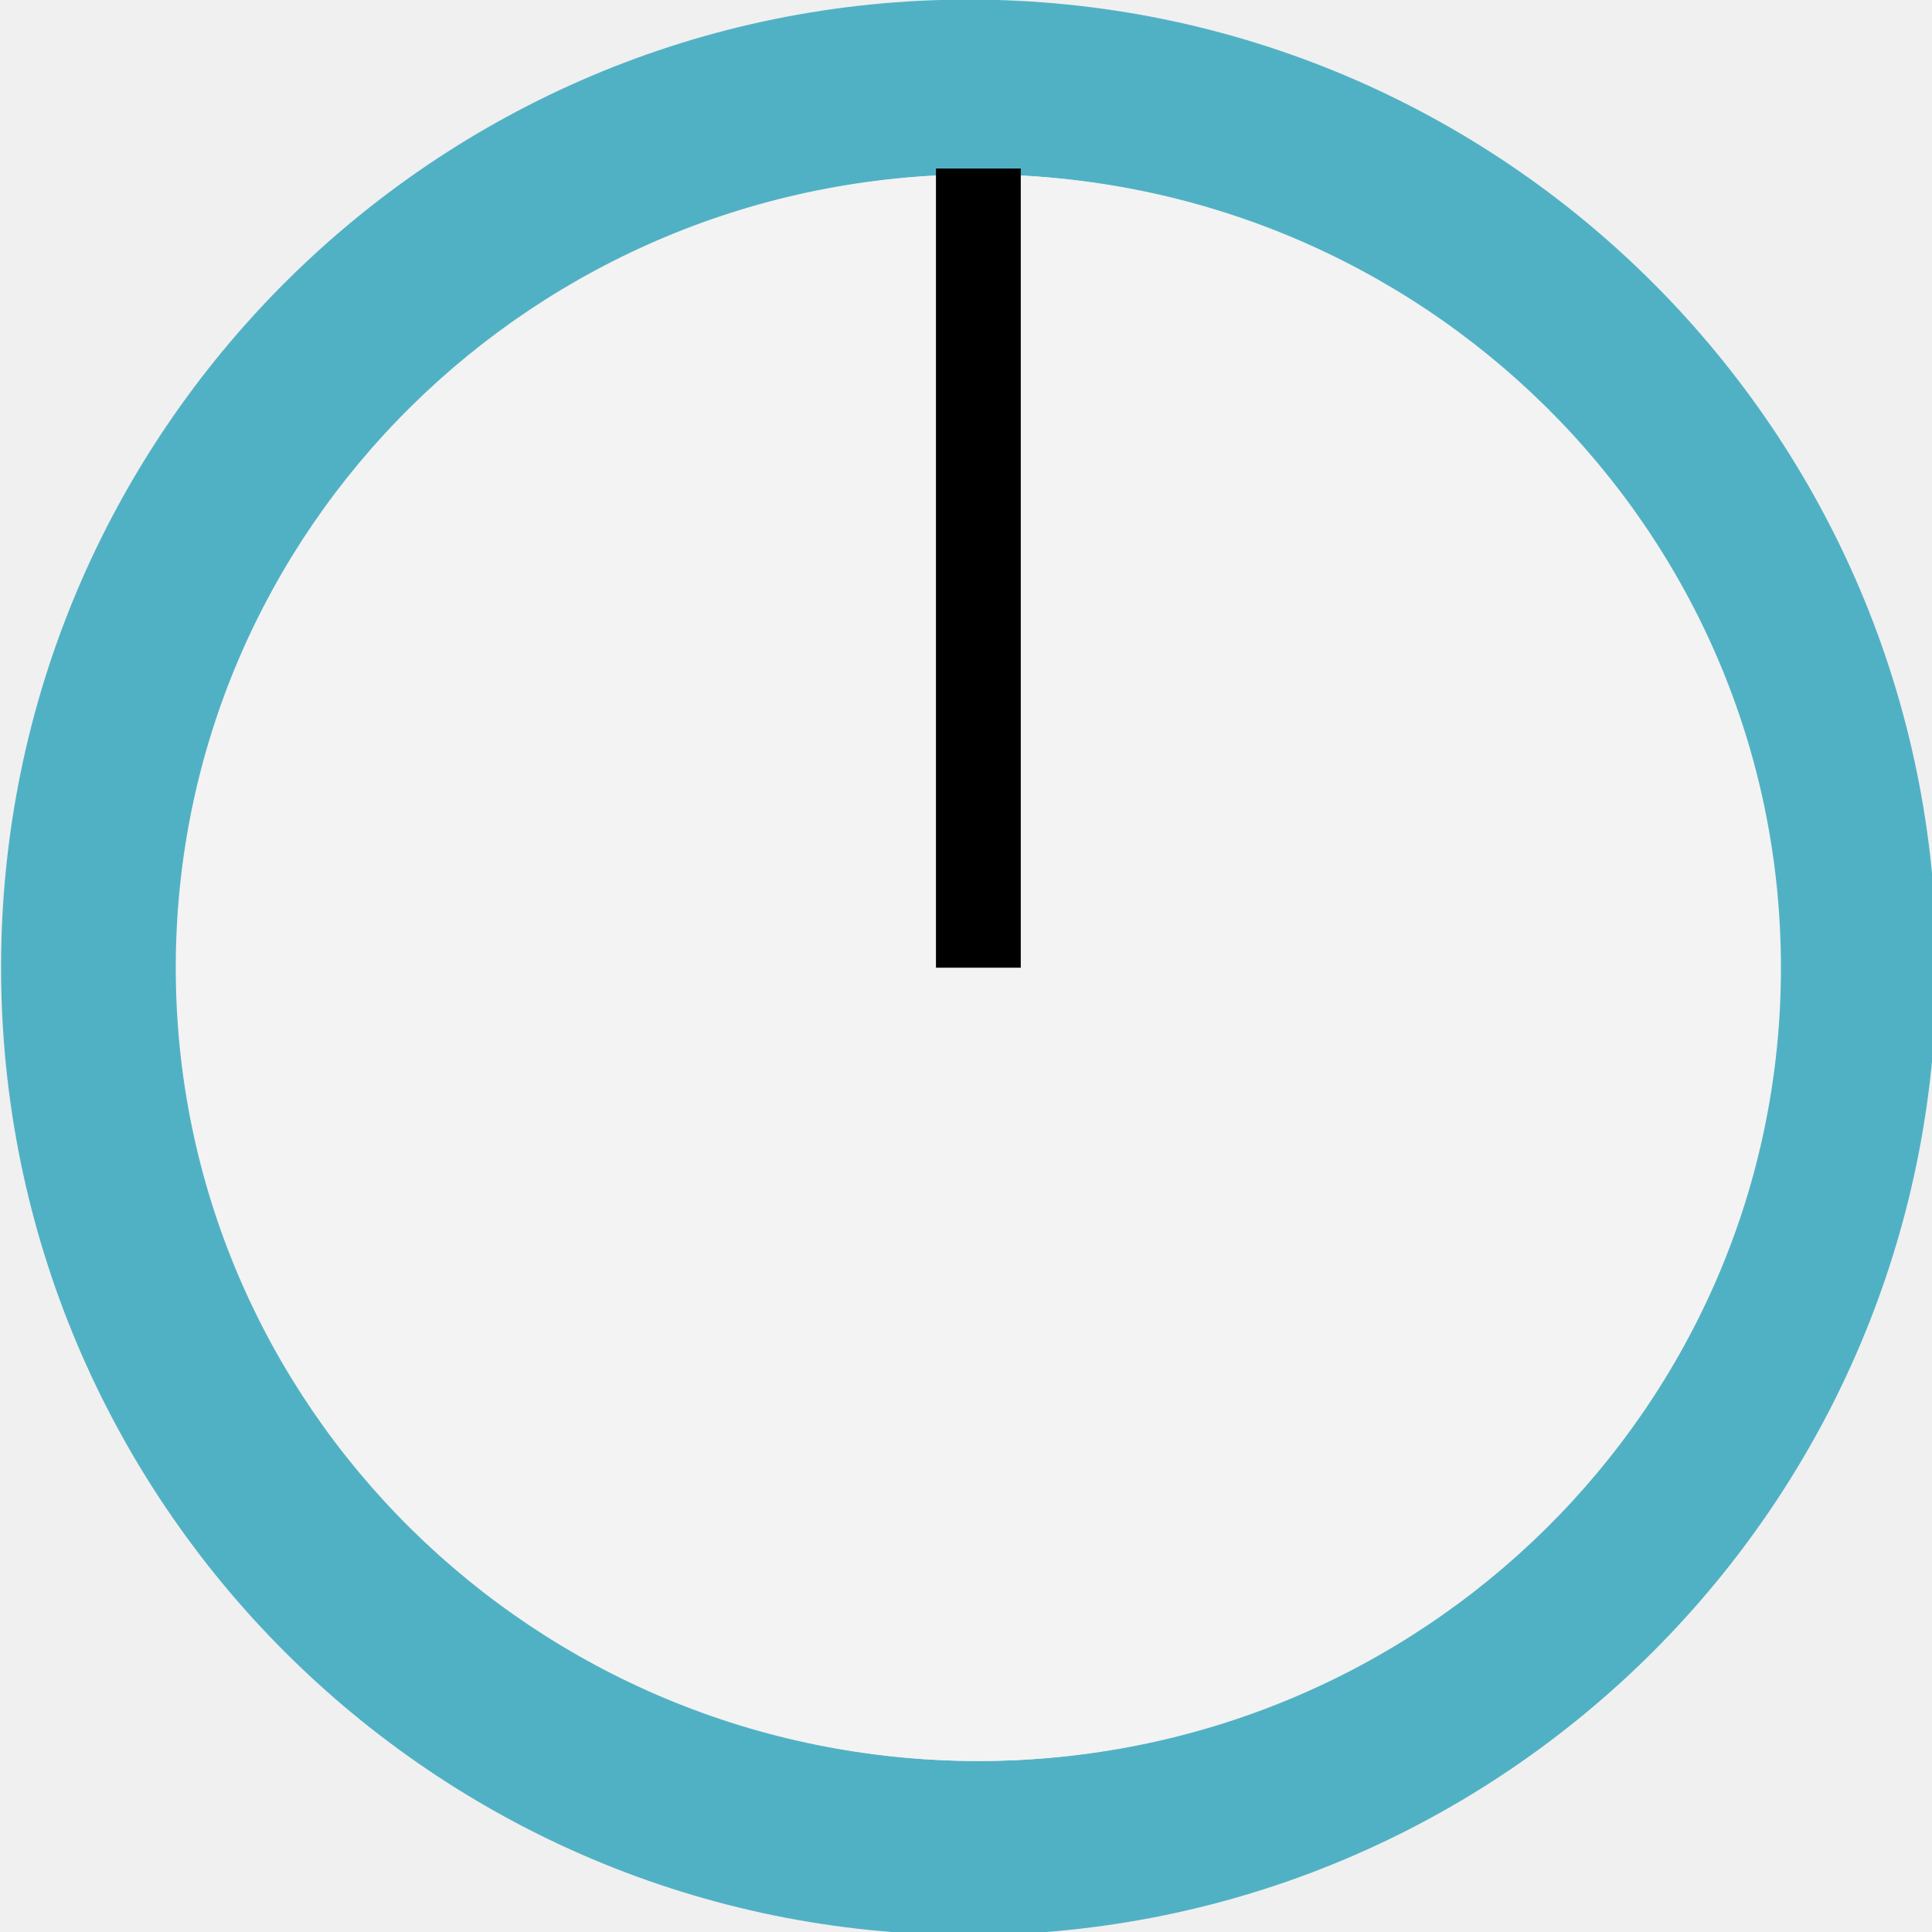
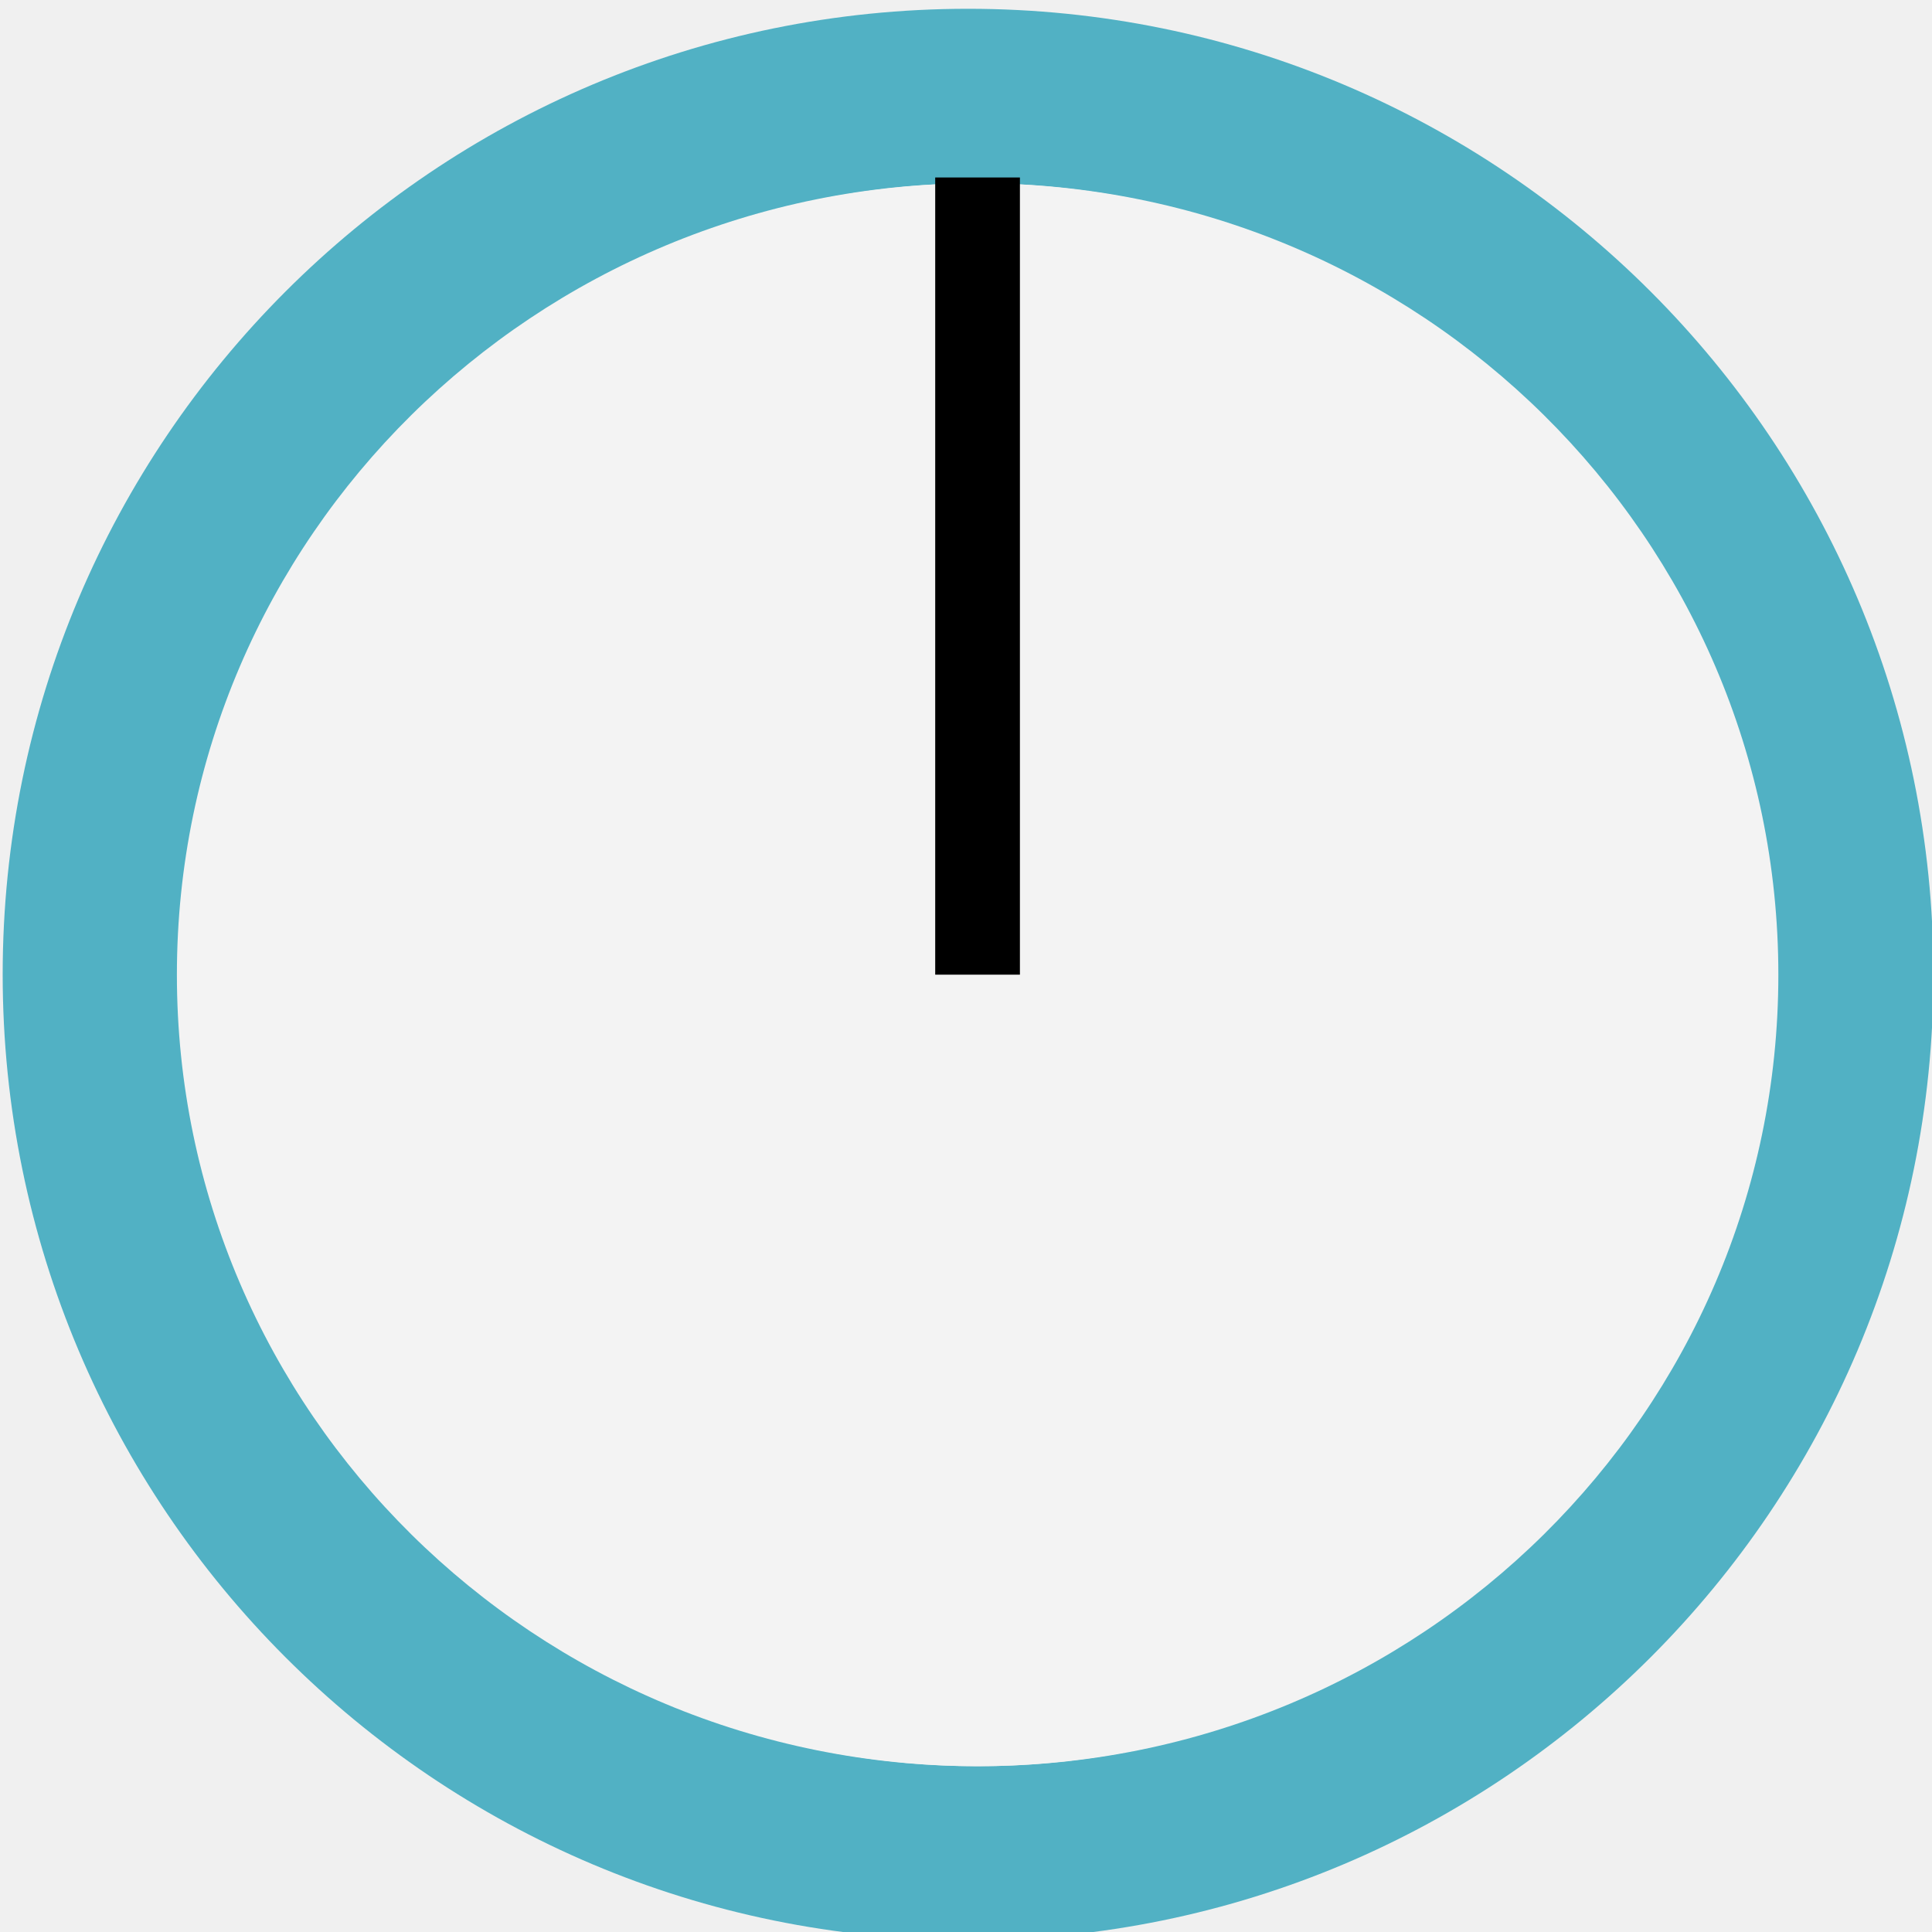
- <svg xmlns="http://www.w3.org/2000/svg" width="20mm" height="20mm" viewBox="0 0 20 20" version="1.1" id="svg16908">
+ <svg xmlns="http://www.w3.org/2000/svg" width="30" height="30" viewBox="0 0 7.937 7.937" version="1.1" id="svg16908">
  <defs id="defs16902">
    <clipPath clipPathUnits="userSpaceOnUse" id="clipPath6367">
      <path d="M 0,3193 H 2089 V 0 H 0 Z" id="path6365" />
    </clipPath>
    <clipPath id="clip89">
      <rect id="rect4864" height="19" width="18" x="0" y="0" />
    </clipPath>
    <clipPath id="clip90">
      <path id="path4861" d="m 0.898,0.129 h 16.25 v 17.883 h -16.25 z m 0,0" />
    </clipPath>
    <mask id="mask44">
      <g transform="matrix(0.2645833,0,0,0.2645833,89.35879,128.5777)" id="g4858" style="filter:url(#alpha)">
        <rect id="rect4856" style="fill:#000000;fill-opacity:0.15;stroke:none" height="3351.5" width="3052.87" y="0" x="0" />
      </g>
    </mask>
    <filter height="1" width="1" y="0" x="0" filterUnits="objectBoundingBox" id="alpha">
      <feColorMatrix id="feColorMatrix4149" values="0 0 0 0 1 0 0 0 0 1 0 0 0 0 1 0 0 0 1 0" in="SourceGraphic" type="matrix" />
    </filter>
    <clipPath id="clipPath17821">
      <rect id="rect17819" height="19" width="18" x="0" y="0" />
    </clipPath>
    <clipPath id="clipPath17825">
      <path id="path17823" d="m 0.898,0.129 h 16.25 v 17.883 h -16.25 z m 0,0" />
    </clipPath>
    <clipPath id="clip87">
      <rect id="rect4848" height="26" width="24" x="0" y="0" />
    </clipPath>
    <clipPath id="clip88">
      <path id="path4845" d="m 0.684,0.922 h 22.68 v 24.938 H 0.684 Z m 0,0" />
    </clipPath>
    <mask id="mask43">
      <g transform="matrix(0.2645833,0,0,0.2645833,89.35879,128.5777)" id="g4842" style="filter:url(#alpha)">
        <rect id="rect4840" style="fill:#000000;fill-opacity:0.15;stroke:none" height="3351.5" width="3052.87" y="0" x="0" />
      </g>
    </mask>
    <filter height="1" width="1" y="0" x="0" filterUnits="objectBoundingBox" id="filter17836">
      <feColorMatrix id="feColorMatrix17834" values="0 0 0 0 1 0 0 0 0 1 0 0 0 0 1 0 0 0 1 0" in="SourceGraphic" type="matrix" />
    </filter>
    <clipPath id="clipPath17840">
      <rect id="rect17838" height="26" width="24" x="0" y="0" />
    </clipPath>
    <clipPath id="clipPath17844">
      <path id="path17842" d="m 0.684,0.922 h 22.68 v 24.938 H 0.684 Z m 0,0" />
    </clipPath>
    <clipPath id="clip95">
      <rect id="rect4912" height="18" width="18" x="0" y="0" />
    </clipPath>
    <clipPath id="clip96">
      <path id="path4909" d="M 0.141,0.141 H 17.199 V 17.199 H 0.141 Z m 0,0" />
    </clipPath>
    <mask id="mask47">
      <g transform="matrix(0.2645833,0,0,0.2645833,88.61115,119.1986)" id="g4906" style="filter:url(#alpha-3)">
        <rect id="rect4904" style="fill:#000000;fill-opacity:0.33;stroke:none" height="3351.5" width="3052.87" y="0" x="0" />
      </g>
    </mask>
    <filter height="1" width="1" y="0" x="0" filterUnits="objectBoundingBox" id="alpha-3">
      <feColorMatrix id="feColorMatrix4149-6" values="0 0 0 0 1 0 0 0 0 1 0 0 0 0 1 0 0 0 1 0" in="SourceGraphic" type="matrix" />
    </filter>
    <clipPath id="clipPath18541">
      <rect id="rect18539" height="18" width="18" x="0" y="0" />
    </clipPath>
    <clipPath id="clipPath18545">
      <path id="path18543" d="M 0.141,0.141 H 17.199 V 17.199 H 0.141 Z m 0,0" />
    </clipPath>
    <clipPath id="clip93">
      <rect id="rect4896" height="24" width="22" x="0" y="0" />
    </clipPath>
    <clipPath id="clip94">
      <path id="path4893" d="M 0.039,0.039 H 21.301 V 23.422 H 0.039 Z m 0,0" />
    </clipPath>
    <mask id="mask46">
      <g transform="matrix(0.2645833,0,0,0.2645833,88.61115,119.1986)" id="g4890" style="filter:url(#alpha-3)">
        <rect id="rect4888" style="fill:#000000;fill-opacity:0.15;stroke:none" height="3351.5" width="3052.87" y="0" x="0" />
      </g>
    </mask>
    <filter height="1" width="1" y="0" x="0" filterUnits="objectBoundingBox" id="filter18556">
      <feColorMatrix id="feColorMatrix18554" values="0 0 0 0 1 0 0 0 0 1 0 0 0 0 1 0 0 0 1 0" in="SourceGraphic" type="matrix" />
    </filter>
    <clipPath id="clipPath18560">
      <rect id="rect18558" height="24" width="22" x="0" y="0" />
    </clipPath>
    <clipPath id="clipPath18564">
      <path id="path18562" d="M 0.039,0.039 H 21.301 V 23.422 H 0.039 Z m 0,0" />
    </clipPath>
    <clipPath id="clip91">
      <rect id="rect4880" height="32" width="29" x="0" y="0" />
    </clipPath>
    <clipPath id="clip92">
      <path id="path4877" d="M 0.508,0.5 H 28.855 V 31.68 H 0.508 Z m 0,0" />
    </clipPath>
    <mask id="mask45">
      <g transform="matrix(0.2645833,0,0,0.2645833,88.61115,119.1986)" id="g4874" style="filter:url(#alpha-3)">
        <rect id="rect4872" style="fill:#000000;fill-opacity:0.15;stroke:none" height="3351.5" width="3052.87" y="0" x="0" />
      </g>
    </mask>
    <filter height="1" width="1" y="0" x="0" filterUnits="objectBoundingBox" id="filter18575">
      <feColorMatrix id="feColorMatrix18573" values="0 0 0 0 1 0 0 0 0 1 0 0 0 0 1 0 0 0 1 0" in="SourceGraphic" type="matrix" />
    </filter>
    <clipPath id="clipPath18579">
      <rect id="rect18577" height="32" width="29" x="0" y="0" />
    </clipPath>
    <clipPath id="clipPath18583">
      <path id="path18581" d="M 0.508,0.5 H 28.855 V 31.68 H 0.508 Z m 0,0" />
    </clipPath>
    <clipPath id="clip202">
      <rect id="rect5795" height="18" width="18" x="0" y="0" />
    </clipPath>
    <clipPath id="clip203">
      <path id="path5792" d="M 0.855,0.141 H 17.914 V 17.199 H 0.855 Z m 0,0" />
    </clipPath>
    <mask id="mask104">
      <g transform="matrix(0.2645833,0,0,0.2645833,74.41631,97.61355)" id="g5789" style="filter:url(#alpha-7)">
        <rect id="rect5787" style="fill:#000000;fill-opacity:0.33;stroke:none" height="3351.5" width="3052.87" y="0" x="0" />
      </g>
    </mask>
    <filter height="1" width="1" y="0" x="0" filterUnits="objectBoundingBox" id="alpha-7">
      <feColorMatrix id="feColorMatrix4149-5" values="0 0 0 0 1 0 0 0 0 1 0 0 0 0 1 0 0 0 1 0" in="SourceGraphic" type="matrix" />
    </filter>
    <clipPath id="clipPath18765">
      <rect id="rect18763" height="18" width="18" x="0" y="0" />
    </clipPath>
    <clipPath id="clipPath18769">
      <path id="path18767" d="M 0.855,0.141 H 17.914 V 17.199 H 0.855 Z m 0,0" />
    </clipPath>
  </defs>
-   <g id="layer2" style="display:inline" transform="translate(0,10.4746)">
-     <ellipse style="display:inline;fill:#51b1c4;fill-opacity:1;stroke:none;stroke-width:1.434;stroke-linejoin:round;stroke-miterlimit:4;stroke-dasharray:none;stroke-opacity:1;paint-order:stroke markers fill" id="path821-6" cx="10.029" cy="-0.461" rx="10.018" ry="10.018" />
-     <g transform="matrix(1.811676,0,0,1.79075,-90.30055,-165.6268)" id="layer1-9" style="fill:#f3f3f3;fill-opacity:1">
+   <g id="layer2" style="display:inline" transform="translate(0,-1.587896)">
+     <ellipse style="display:inline;fill:#51b1c4;fill-opacity:1;stroke:none;stroke-width:0.568;stroke-linejoin:round;stroke-miterlimit:4;stroke-dasharray:none;stroke-opacity:1;paint-order:stroke markers fill" id="path821-6" cx="3.977" cy="5.591" rx="3.966" ry="3.967" />
+     <g transform="matrix(0.7173004,0,0,0.7090152,-35.74659,-59.80373)" id="layer1-9" style="fill:#f3f3f3;fill-opacity:1">
      <path style="fill:#f3f3f3;fill-opacity:1;fill-rule:nonzero;stroke:none;stroke-width:0.353" d="m 60.02,92.235 c 0,2.533 -2.053,4.586 -4.586,4.586 -2.534,0 -4.586,-2.053 -4.586,-4.586 0,-2.533 2.052,-4.586 4.586,-4.586 2.533,0 4.586,2.053 4.586,4.586" id="path8217" />
      <path style="clip-rule:nonzero;fill:#f3f3f3;fill-opacity:1;fill-rule:nonzero;stroke:none;stroke-width:0.353" d="m 55.434,96.821 c 0.55,0 1.078,-0.102 1.567,-0.28 l -1.567,-4.306 -1.568,4.306 c 0.489,0.178 1.017,0.28 1.568,0.28" id="path47002" />
      <path style="clip-rule:nonzero;fill:#f3f3f3;fill-opacity:1;fill-rule:nonzero;stroke:none;stroke-width:0.353" d="m 55.434,92.235 1.567,-4.305 c -0.489,-0.179 -1.017,-0.281 -1.567,-0.281 -0.551,0 -1.079,0.102 -1.568,0.281 z m 0,0" id="path47006" />
    </g>
-     <path style="fill:#ffffff;fill-opacity:1;stroke:#000000;stroke-width:0.878;stroke-linecap:butt;stroke-linejoin:miter;stroke-miterlimit:4;stroke-dasharray:none;stroke-opacity:1" d="M 10.128,-0.457 V -8.73" id="path4695" />
+     <path style="fill:#ffffff;fill-opacity:1;stroke:#000000;stroke-width:0.348;stroke-linecap:butt;stroke-linejoin:miter;stroke-miterlimit:4;stroke-dasharray:none;stroke-opacity:1" d="M 4.016,5.592 V 2.317" id="path4695" />
  </g>
</svg>
